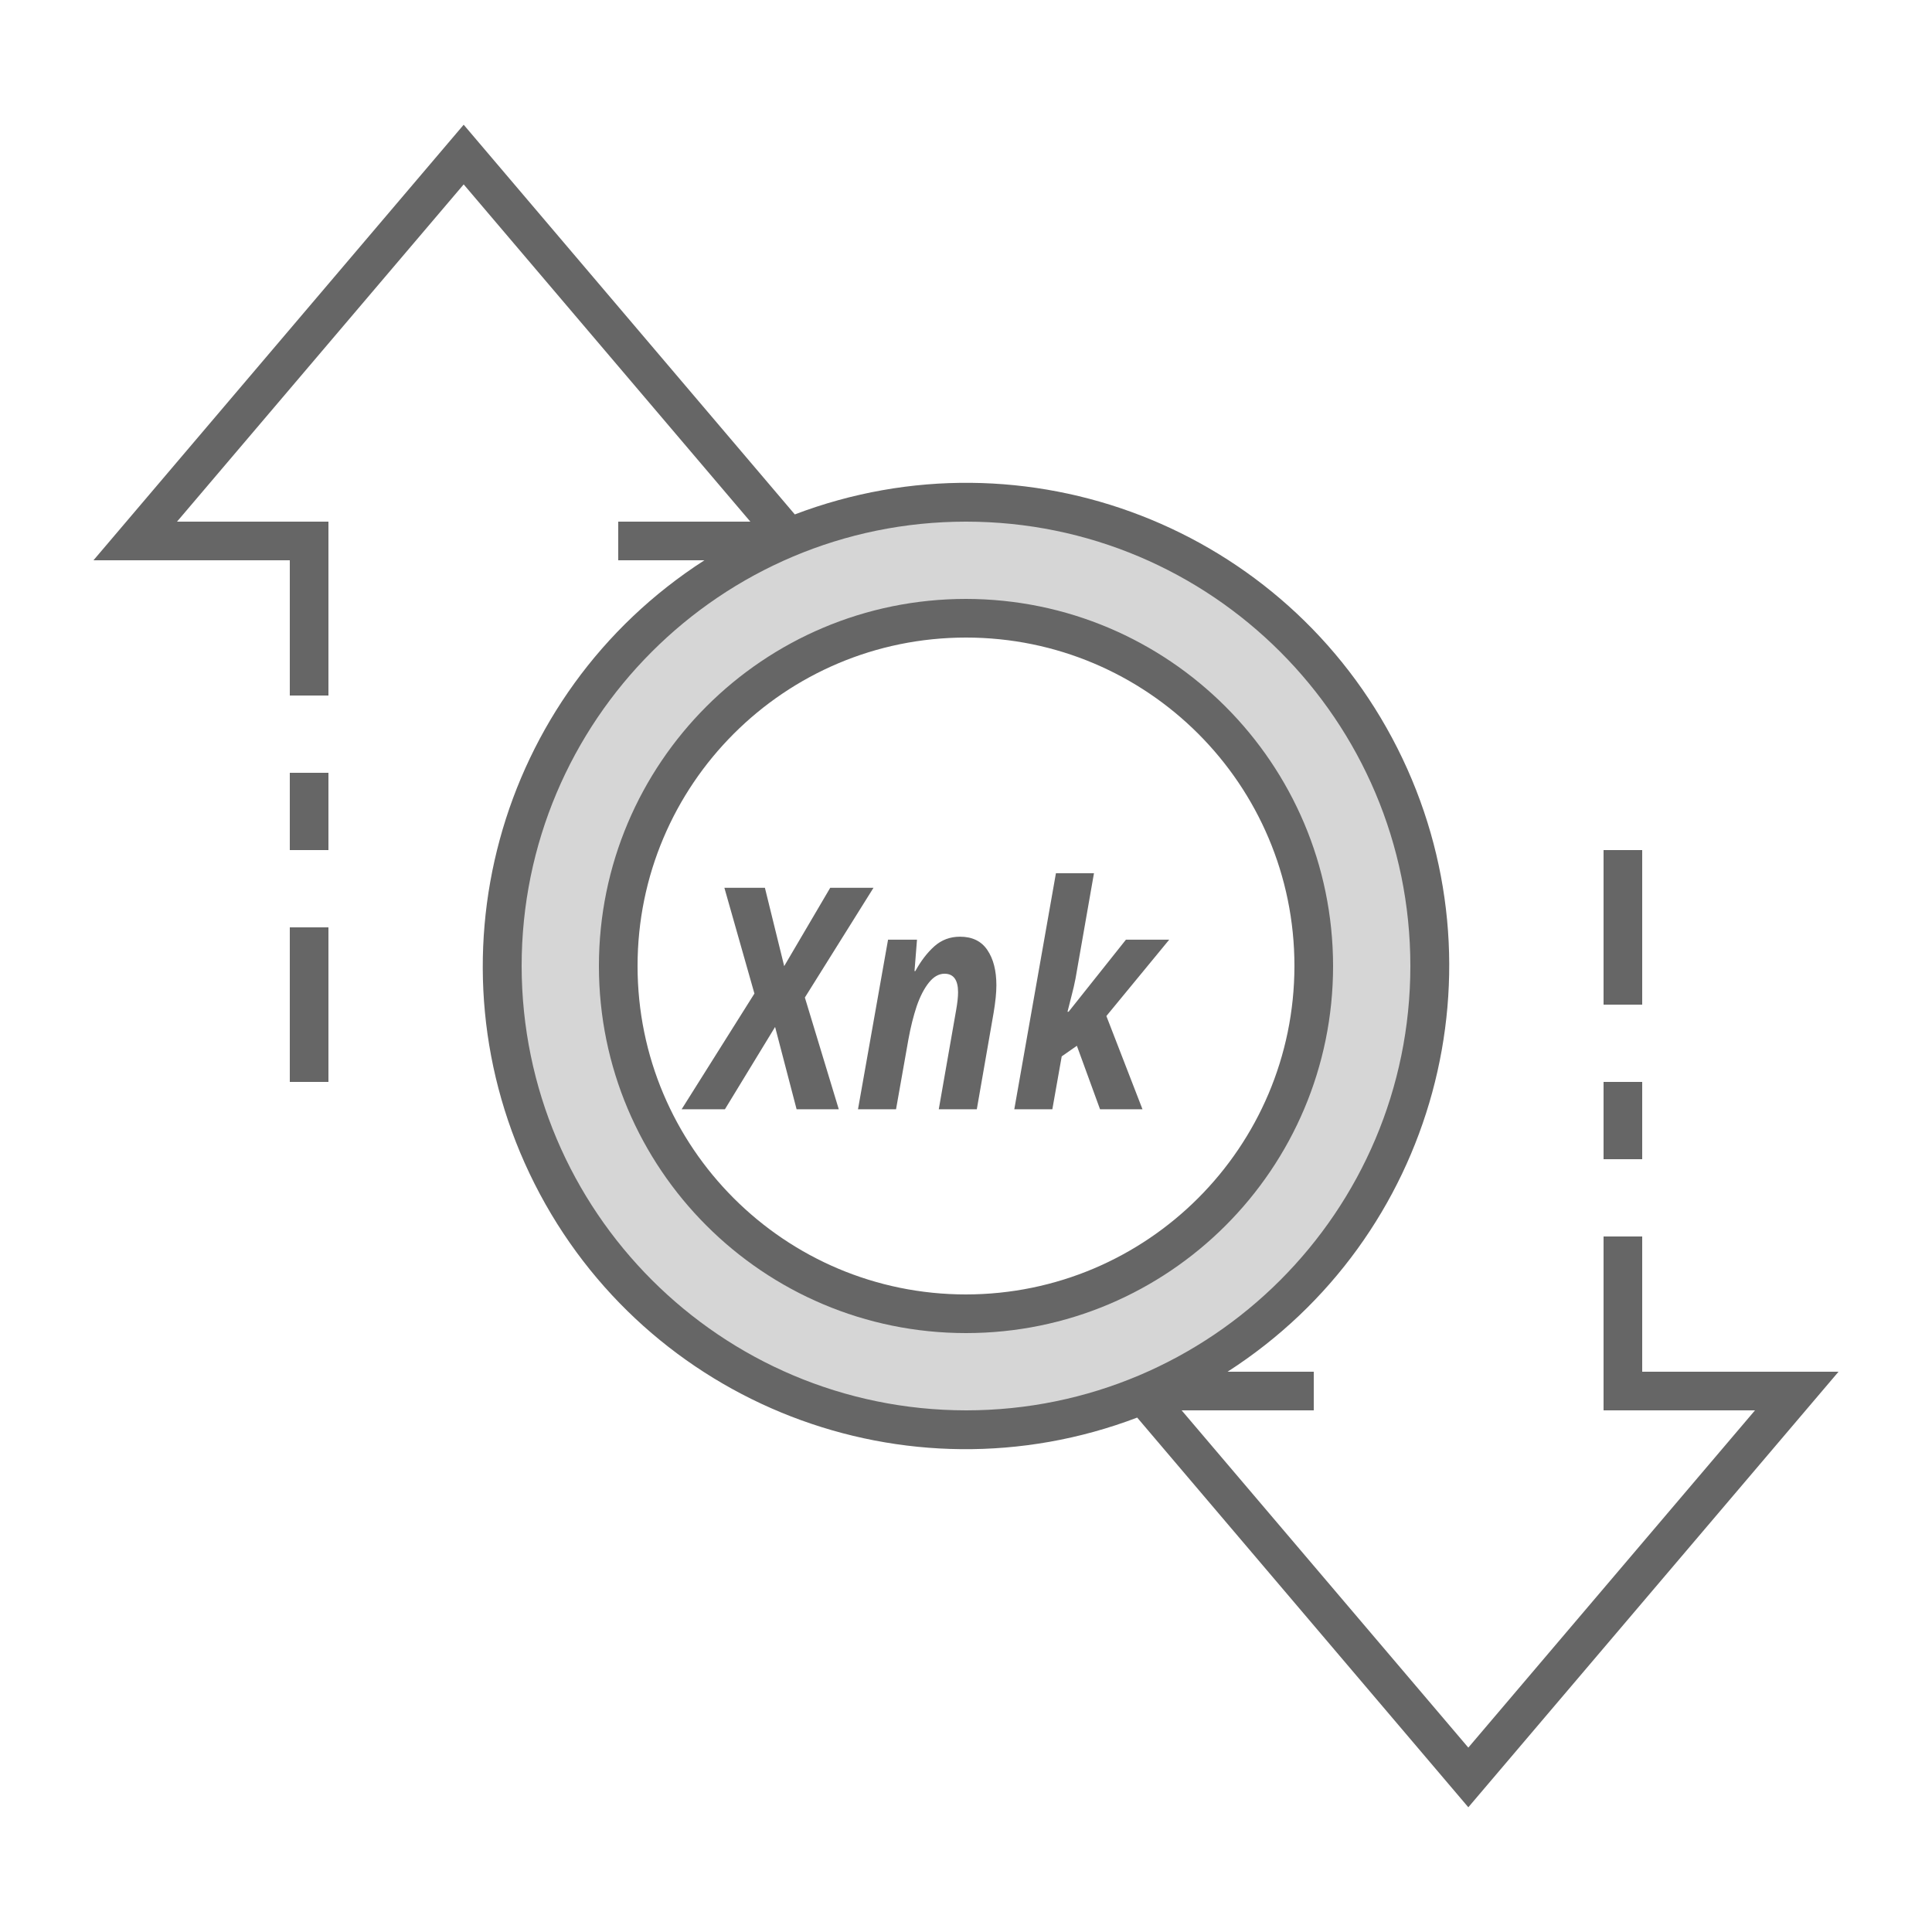
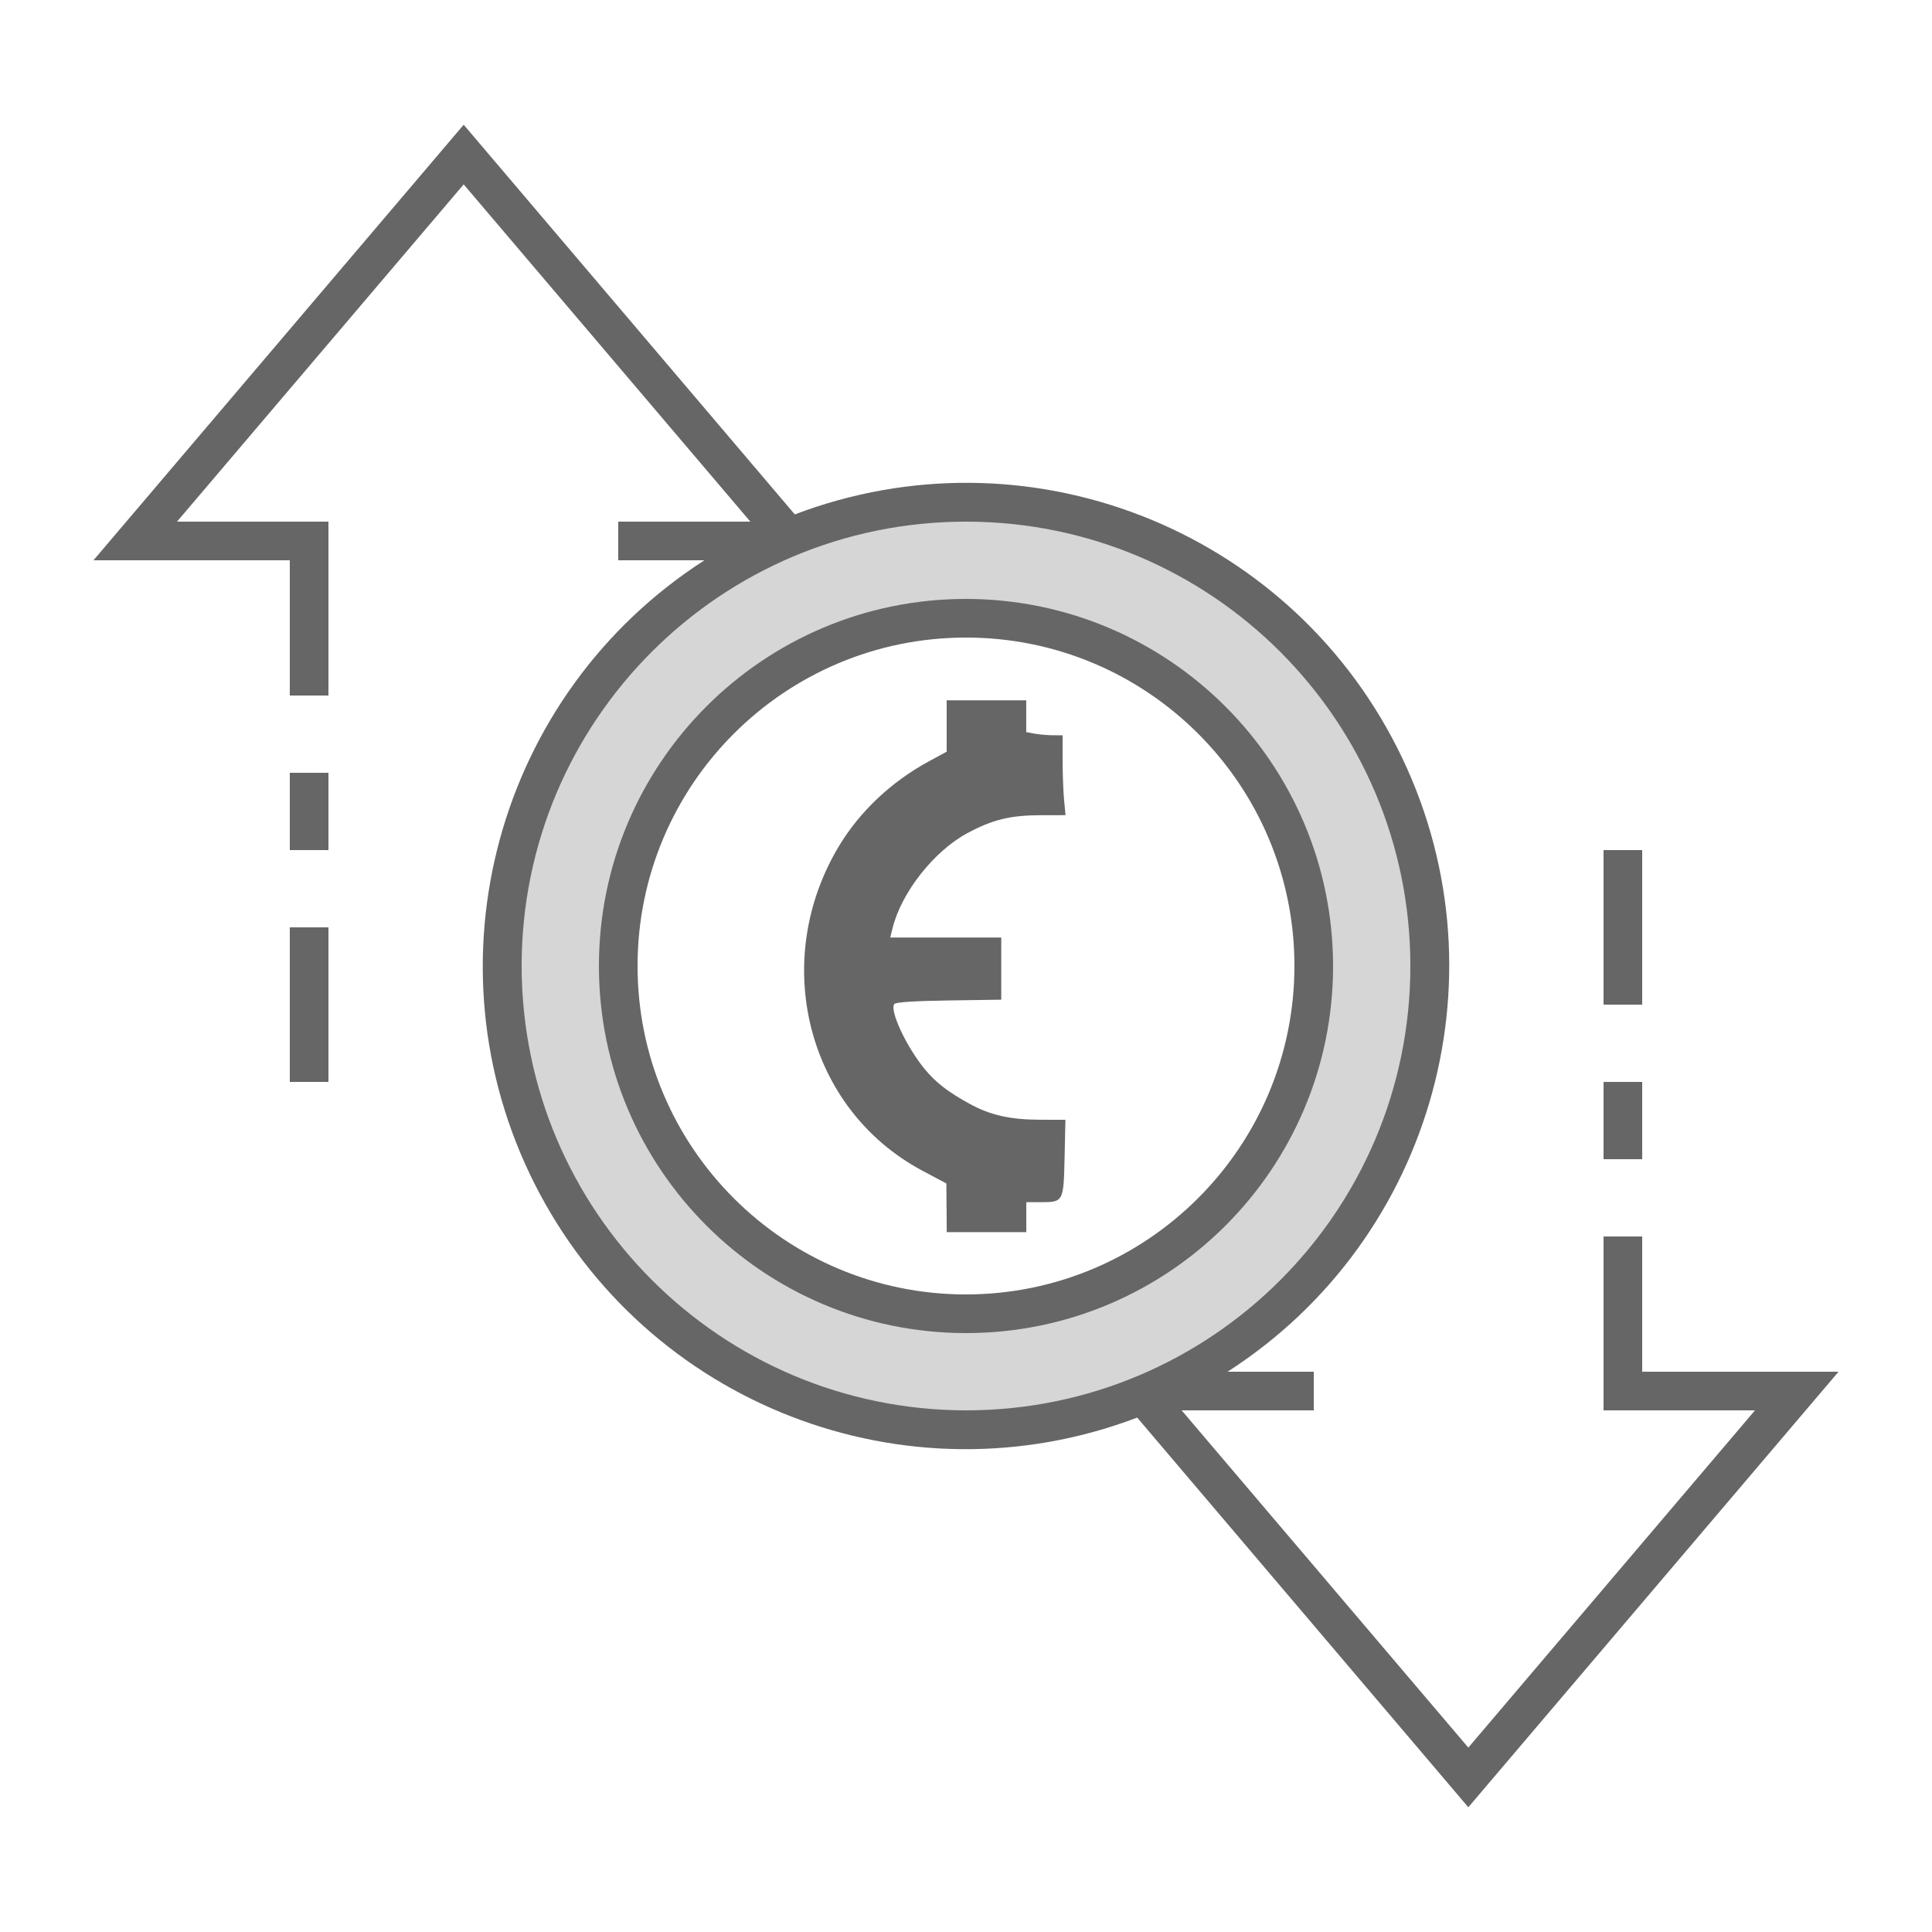
- <svg xmlns="http://www.w3.org/2000/svg" version="1.1" viewBox="0 0 100 100" height="100" width="100" id="ic_empty_transactions">
+ <svg xmlns="http://www.w3.org/2000/svg" id="ic_empty_transactions" width="100" height="100" viewBox="0 0 100 100" version="1.1">
  <defs id="defs4">
-     <style id="style2" type="text/css">
+     <style type="text/css" id="style2">
            .cls-1{fill:#d6d6d6}.cls-2{fill:#666}.cls-3{fill:none}
        </style>
  </defs>
-   <g data-name="Group 9015" id="Group_9015">
-     <path data-name="Path 18970" class="cls-1" d="M50 26a24 24 0 1 0 24 24 24 24 0 0 0-24-24zm0 42a18 18 0 1 1 18-18 18 18 0 0 1-18 18z" id="Path_18970" />
-     <g data-name="Group 9014" id="Group_9014">
-       <g data-name="Group 9012" id="Group_9012">
-         <text transform="scale(0.91317,1.095086)" id="text851" y="52.427" x="39.48" style="font-style:italic;font-variant:normal;font-weight:bold;font-stretch:normal;font-size:14.667px;line-height:1.25;font-family:sans-serif;-inkscape-font-specification:'sans-serif Bold Italic';fill:#666666;fill-opacity:1;stroke-width:2.955" xml:space="preserve">
-           <tspan style="font-style:italic;font-variant:normal;font-weight:bold;font-stretch:normal;font-size:14.667px;font-family:sans-serif;-inkscape-font-specification:'sans-serif Bold Italic';fill:#666666;fill-opacity:1;stroke-width:2.955" y="52.427" x="39.48" id="tspan849">Xnk</tspan>
-         </text>
+   <g id="Group_9015" data-name="Group 9015">
+     <path id="Path_18970" d="M50 26a24 24 0 1 0 24 24 24 24 0 0 0-24-24zm0 42a18 18 0 1 1 18-18 18 18 0 0 1-18 18z" class="cls-1" data-name="Path 18970" />
+     <g id="Group_9014" data-name="Group 9014">
+       <g id="Group_9012" data-name="Group 9012">
+         <path id="path2277" d="m 48.992,62.517 -0.008,-1.26 L 47.727,60.586 C 41.781,57.411 39.827,49.771 43.43,43.785 c 1.077,-1.789 2.716,-3.332 4.658,-4.384 l 0.912,-0.494 v -1.329 -1.329 h 2.059 2.059 v 0.823 0.823 l 0.441,0.08 c 0.243,0.044 0.666,0.081 0.941,0.082 l 0.5,0.001 v 1.273 c 0,0.7 0.034,1.631 0.076,2.068 l 0.076,0.794 -1.281,0.002 c -1.577,0.002 -2.506,0.23 -3.811,0.934 -1.725,0.931 -3.406,3.07 -3.861,4.912 l -0.12,0.485 h 2.873 2.873 v 1.609 1.609 l -2.7,0.039 c -1.765,0.026 -2.745,0.088 -2.83,0.181 -0.277,0.305 0.629,2.245 1.585,3.393 0.57,0.685 1.18,1.156 2.29,1.767 1.087,0.599 2.114,0.831 3.698,0.834 l 1.278,0.002 -0.043,1.95 c -0.051,2.299 -0.06,2.315 -1.24,2.315 h -0.742 v 0.775 0.775 h -2.059 -2.059 l -0.008,-1.26 z" style="fill:#666666;fill-opacity:1;stroke-width:0.123" />
      </g>
-       <g data-name="Group 9013" id="Group_9013">
-         <path data-name="Path 18972" class="cls-2" d="M50 31a19 19 0 1 0 19 19 19.021 19.021 0 0 0-19-19zm0 36a17 17 0 1 1 17-17 17.019 17.019 0 0 1-17 17z" id="Path_18972" />
-         <path transform="translate(83 56)" data-name="Rectangle 4664" class="cls-2" d="M0 0h2v4H0z" id="Rectangle_4664" />
-         <path transform="translate(83 44)" data-name="Rectangle 4665" class="cls-2" d="M0 0h2v8H0z" id="Rectangle_4665" />
-         <path transform="translate(15 48)" data-name="Rectangle 4666" class="cls-2" d="M0 0h2v8H0z" id="Rectangle_4666" />
-         <path transform="translate(15 40)" data-name="Rectangle 4667" class="cls-2" d="M0 0h2v4H0z" id="Rectangle_4667" />
-         <path data-name="Path 18973" class="cls-2" d="M95.162 71H85v-7h-2v9h7.838L76 90.456 61.162 73H68v-2h-4.461a24.989 24.989 0 0 0-22.4-44.374L24 6.456 4.838 29H15v7h2v-9H9.162L24 9.544 38.838 27H32v2h4.461a24.989 24.989 0 0 0 22.4 44.374L76 93.544zM27 50a23 23 0 1 1 23 23 23.026 23.026 0 0 1-23-23z" id="Path_18973" />
+       <g id="Group_9013" data-name="Group 9013">
+         <path id="Path_18972" d="M50 31a19 19 0 1 0 19 19 19.021 19.021 0 0 0-19-19zm0 36a17 17 0 1 1 17-17 17.019 17.019 0 0 1-17 17z" class="cls-2" data-name="Path 18972" />
+         <path id="Rectangle_4664" d="M0 0h2v4H0z" class="cls-2" data-name="Rectangle 4664" transform="translate(83 56)" />
+         <path id="Rectangle_4665" d="M0 0h2v8H0z" class="cls-2" data-name="Rectangle 4665" transform="translate(83 44)" />
+         <path id="Rectangle_4666" d="M0 0h2v8H0z" class="cls-2" data-name="Rectangle 4666" transform="translate(15 48)" />
+         <path id="Rectangle_4667" d="M0 0h2v4H0z" class="cls-2" data-name="Rectangle 4667" transform="translate(15 40)" />
+         <path id="Path_18973" d="M95.162 71H85v-7h-2v9h7.838L76 90.456 61.162 73H68v-2h-4.461a24.989 24.989 0 0 0-22.4-44.374L24 6.456 4.838 29H15v7h2v-9H9.162L24 9.544 38.838 27H32v2h4.461a24.989 24.989 0 0 0 22.4 44.374L76 93.544zM27 50a23 23 0 1 1 23 23 23.026 23.026 0 0 1-23-23z" class="cls-2" data-name="Path 18973" />
      </g>
    </g>
  </g>
-   <path data-name="Rectangle 4668" class="cls-3" d="M0 0h100v100H0z" id="Rectangle_4668" />
+   <path id="Rectangle_4668" d="M0 0h100v100H0z" class="cls-3" data-name="Rectangle 4668" />
</svg>
